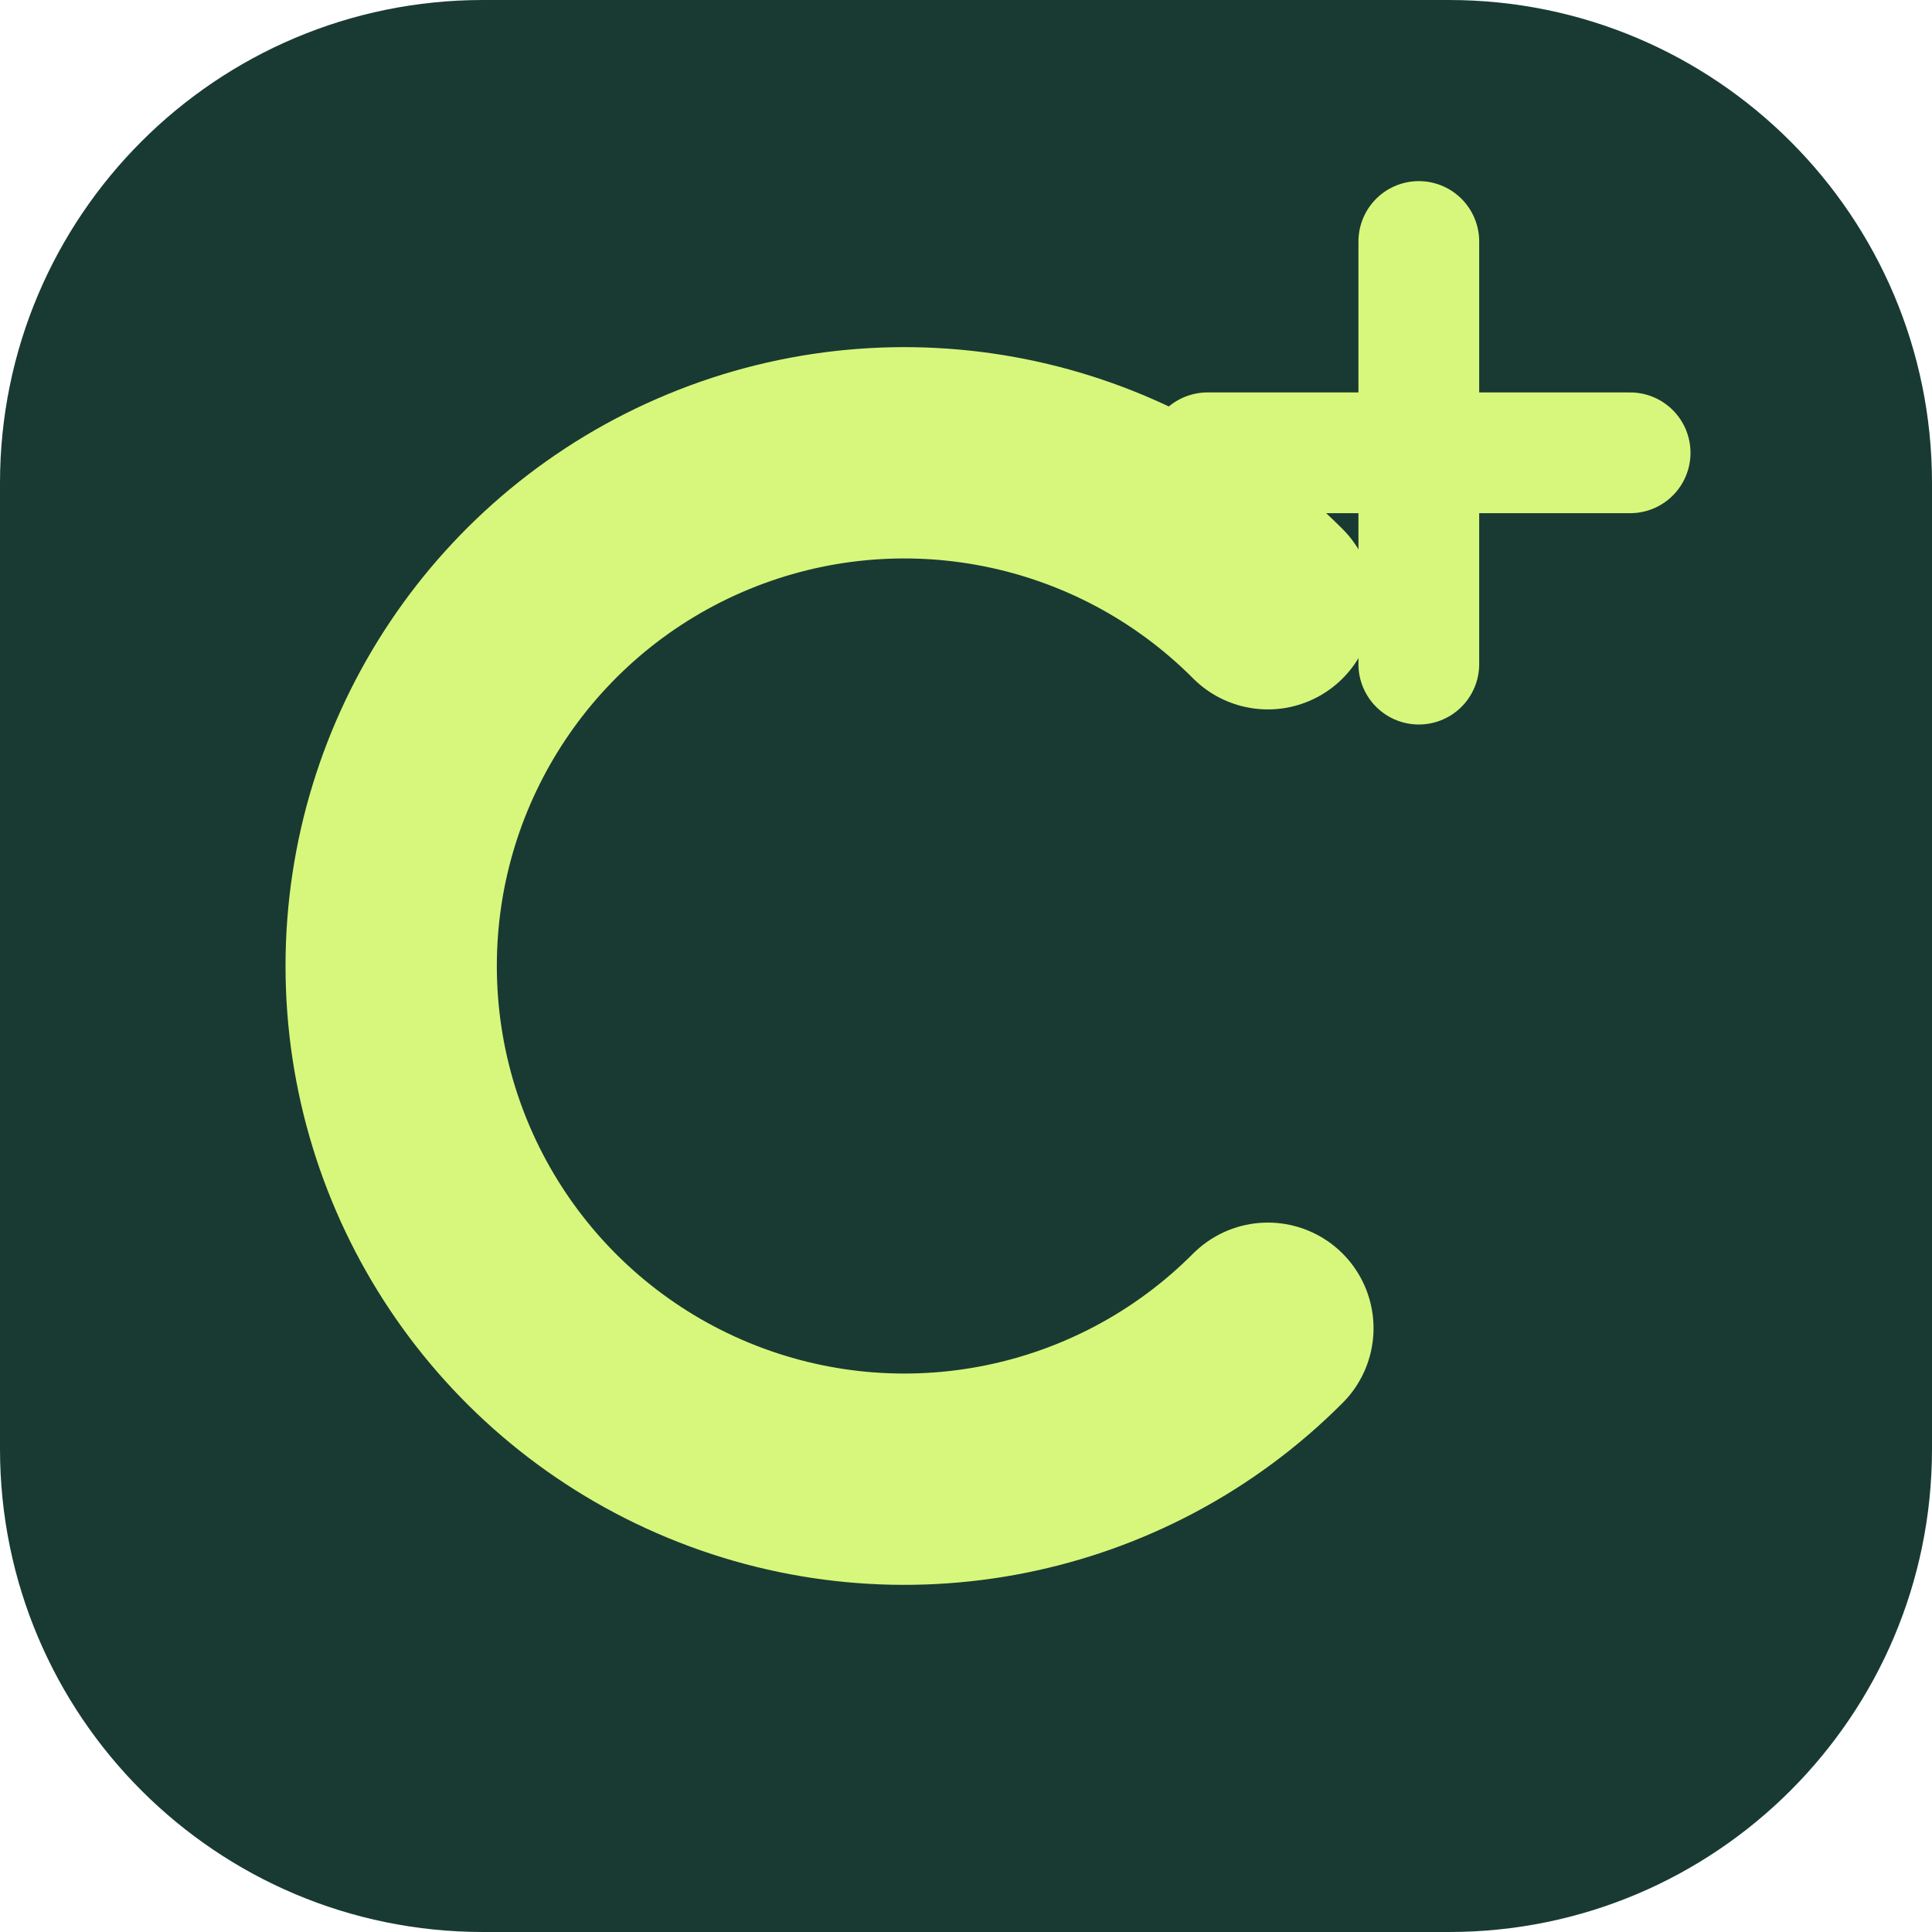
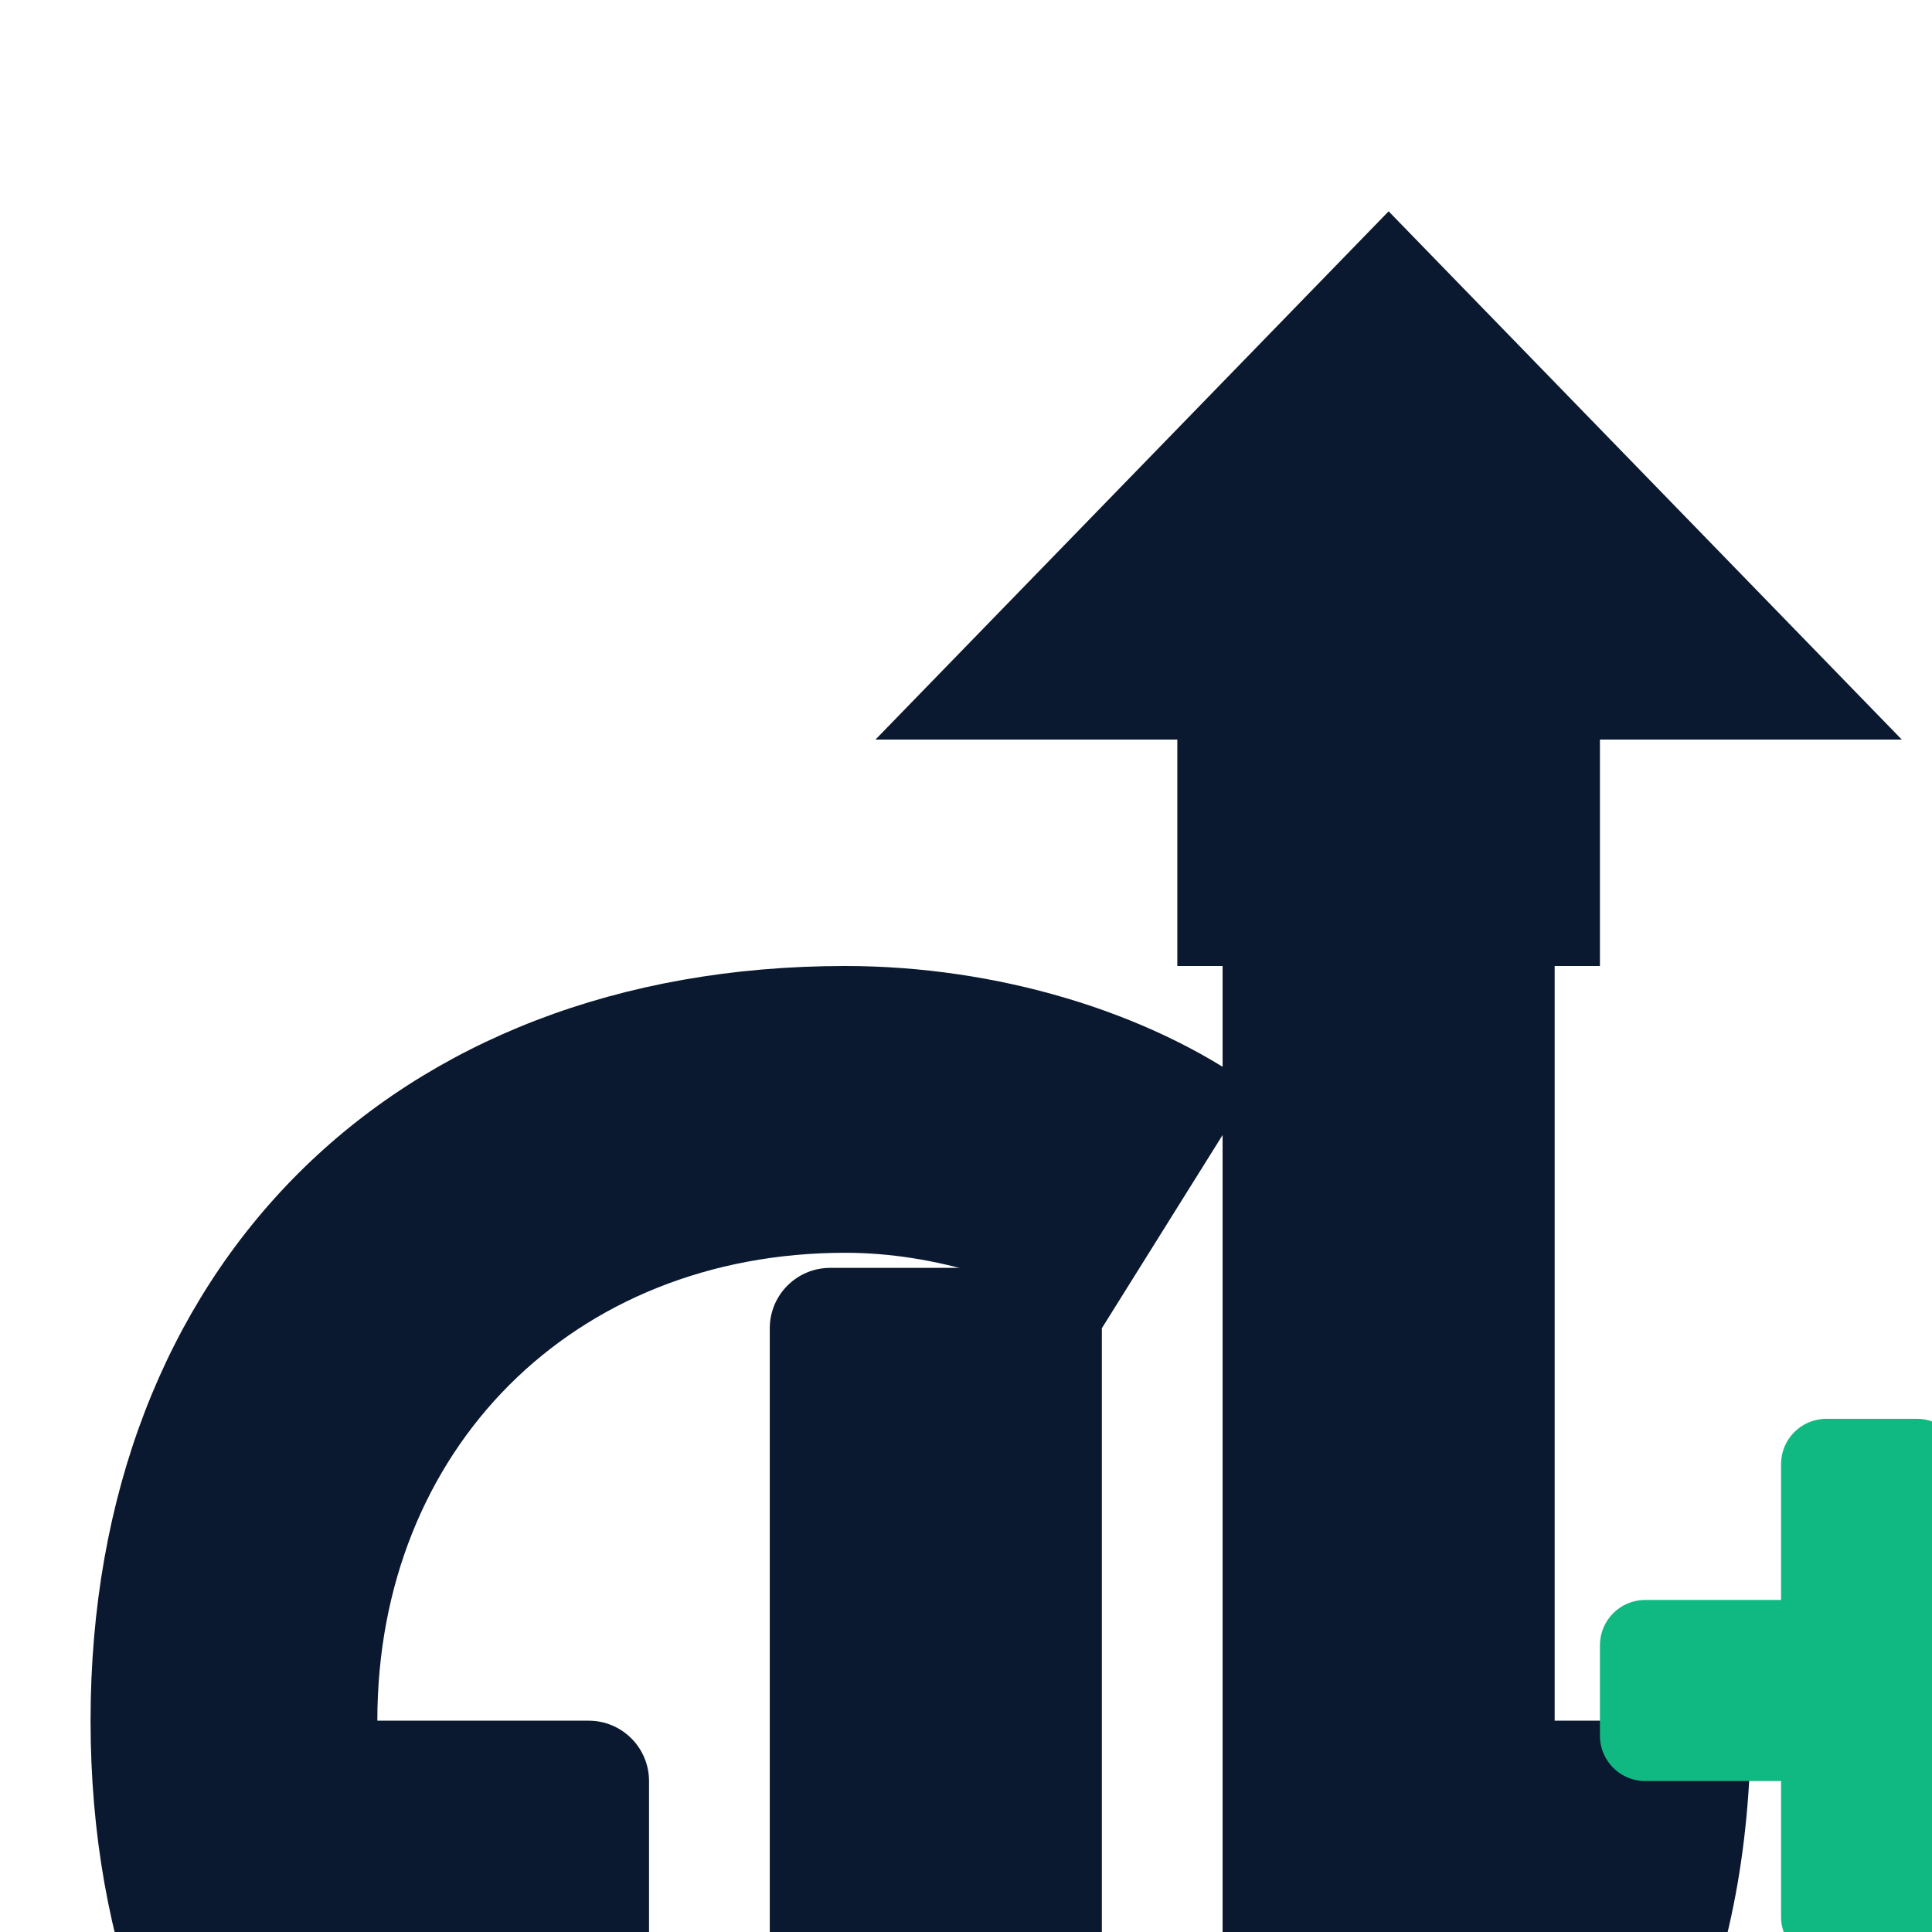
<svg xmlns="http://www.w3.org/2000/svg" viewBox="0 0 64 64">
-   <rect width="64" height="64" rx="16" fill="#193a32" />
-   <path d="M42 20a17 17 0 1 0 0 24" stroke="#d7f77c" stroke-width="7" fill="none" stroke-linecap="round" />
-   <path d="M47 8v14m-7-7h14" stroke="#d7f77c" stroke-width="4" stroke-linecap="round" />
+   <g transform="translate(0.5 2) scale(.5)">
+     <rect fill="#0A192F" x="20" y="110" width="22" height="50" rx="4" />
+     <rect fill="#0A192F" x="50" y="80" width="22" height="80" rx="4" />
+     <rect fill="#0A192F" x="80" y="40" width="22" height="120" rx="4" />
+     <path fill="#0A192F" d="M91 10 125 45h-20v15H77V45H57Z" />
+     <path fill="#0A192F" d="M115 110c0 35-25 50-60 50-30 0-50-20-50-50s20-50 50-50c10 0 20 3 27 8L72 84c-5-3-11-5-17-5-18 0-31 13-31 31s13 31 31 31c21 0 39-11 40-31Z" />
+     <g fill="#10B981" transform="translate(105 90)">
+       <rect x="12" width="12" height="36" rx="3" />
+       <rect y="12" width="36" height="12" rx="3" />
+     </g>
+   </g>
</svg>
